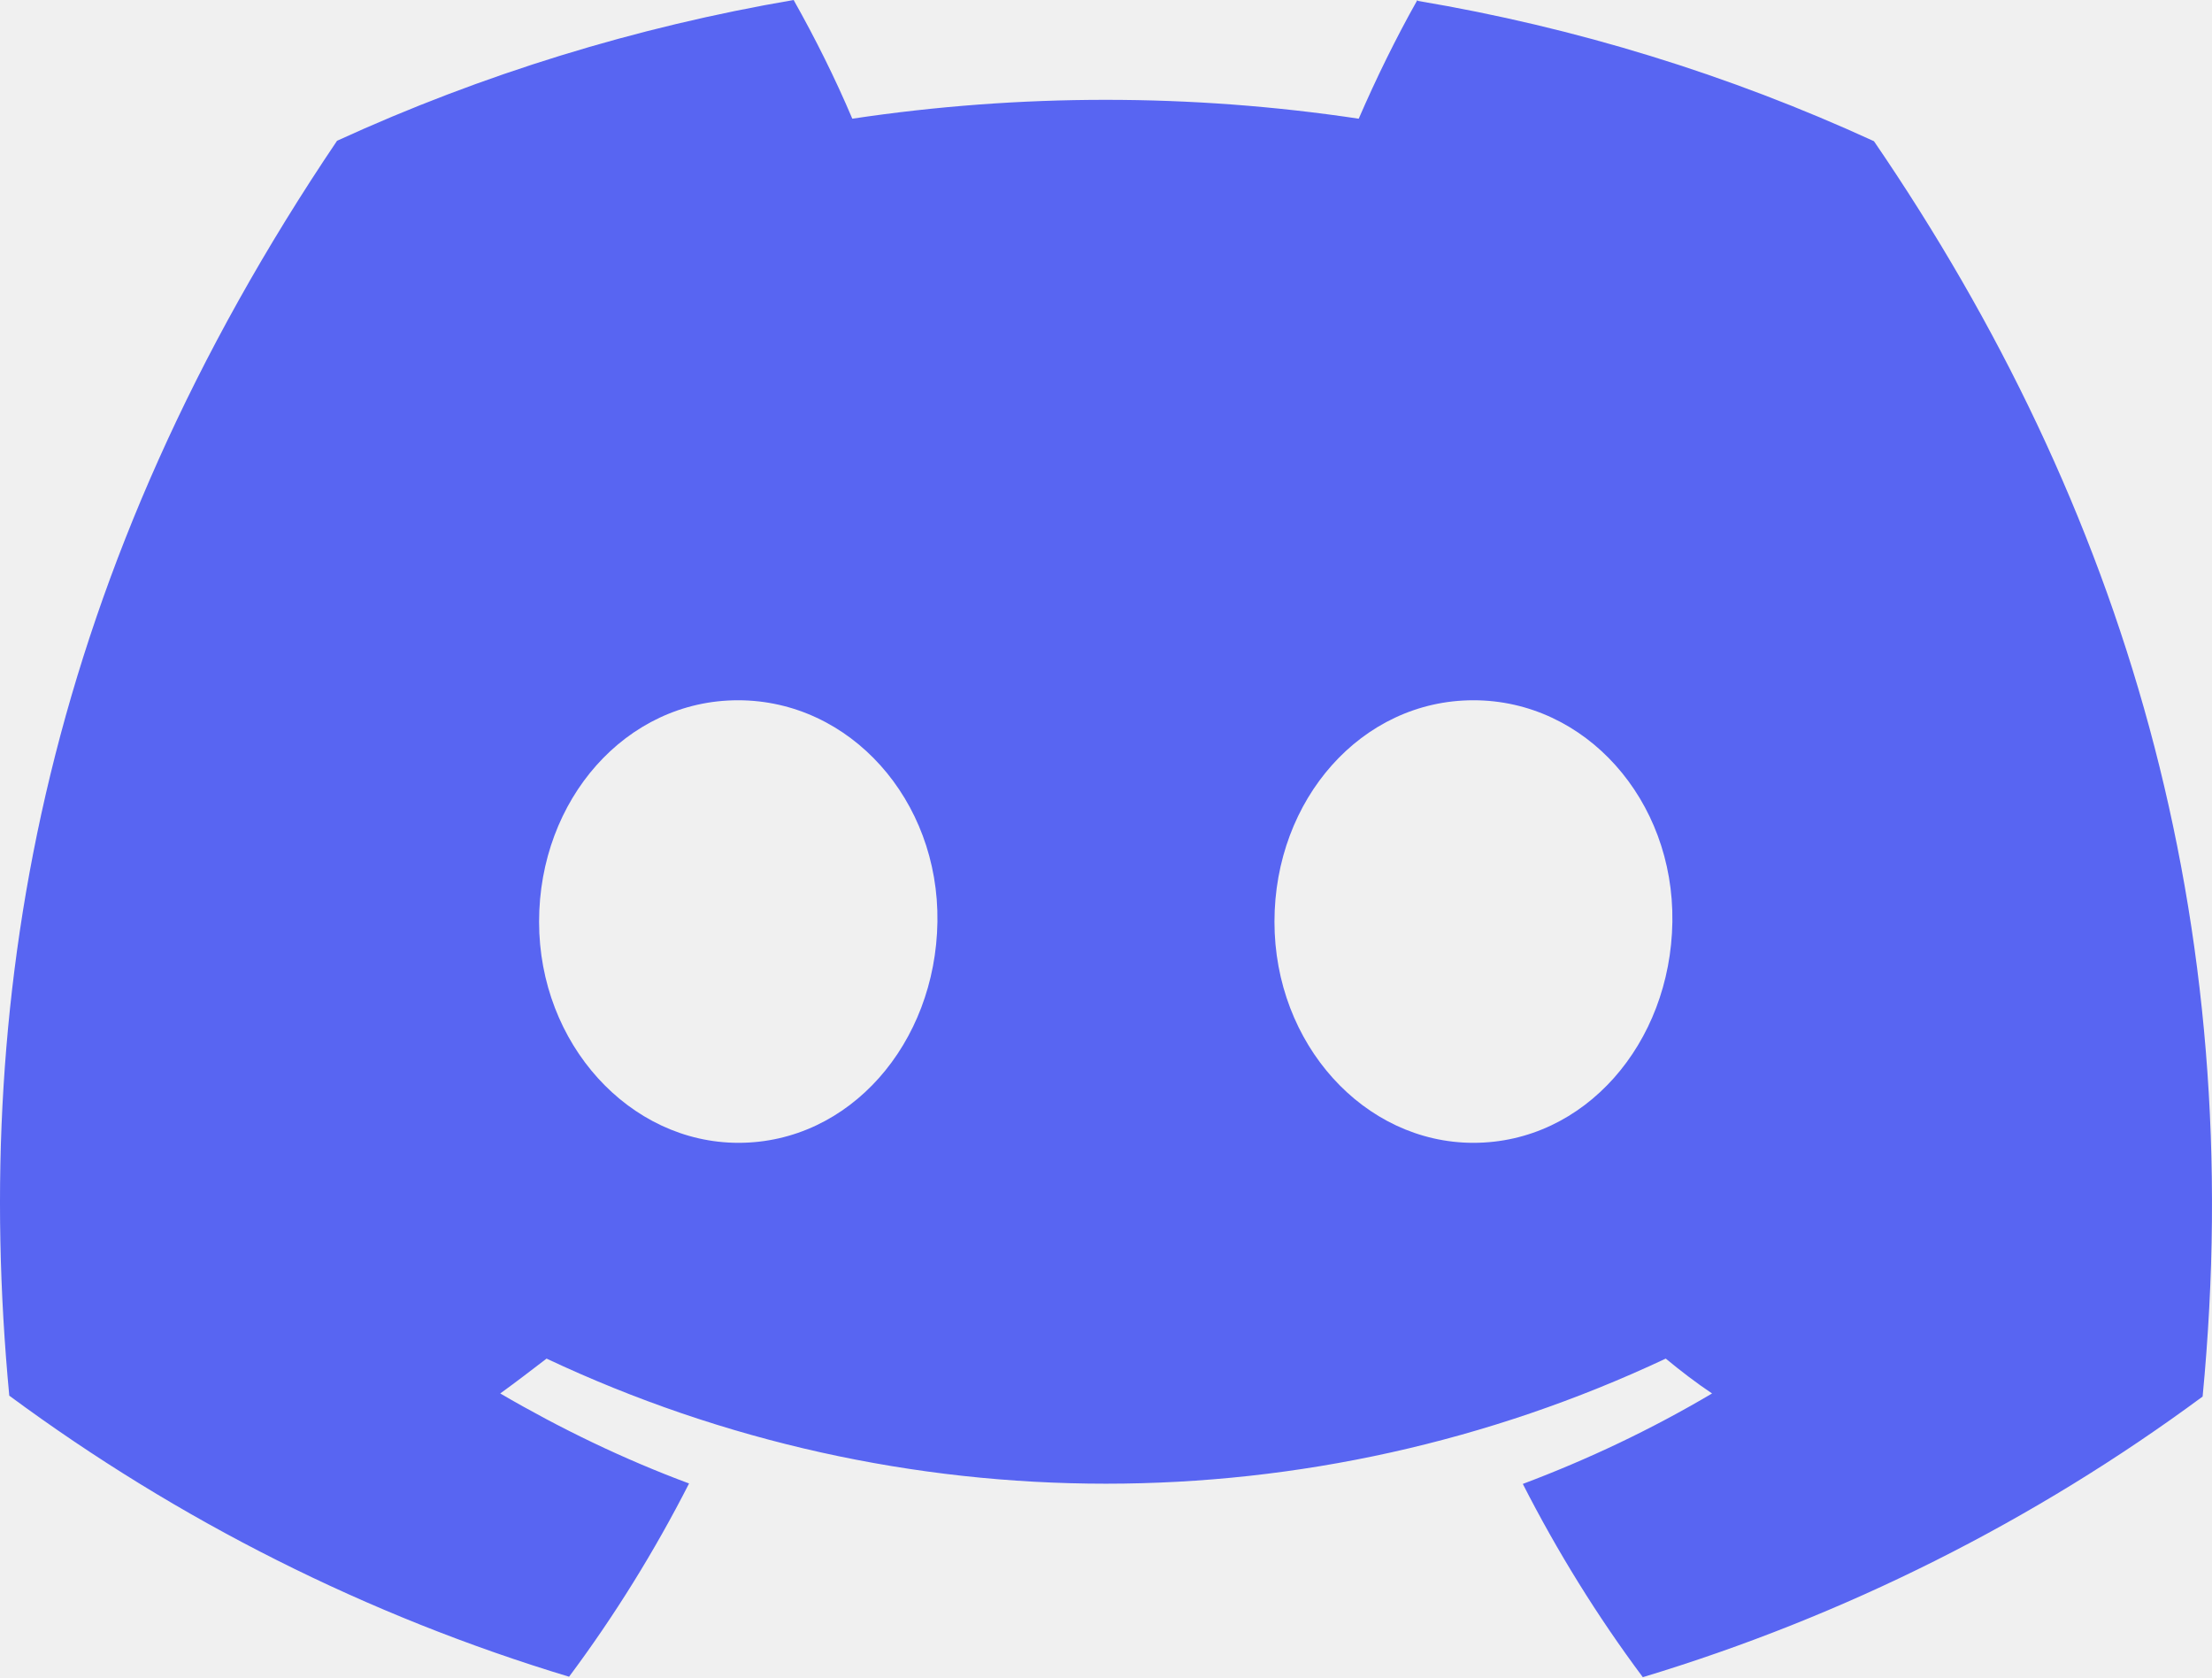
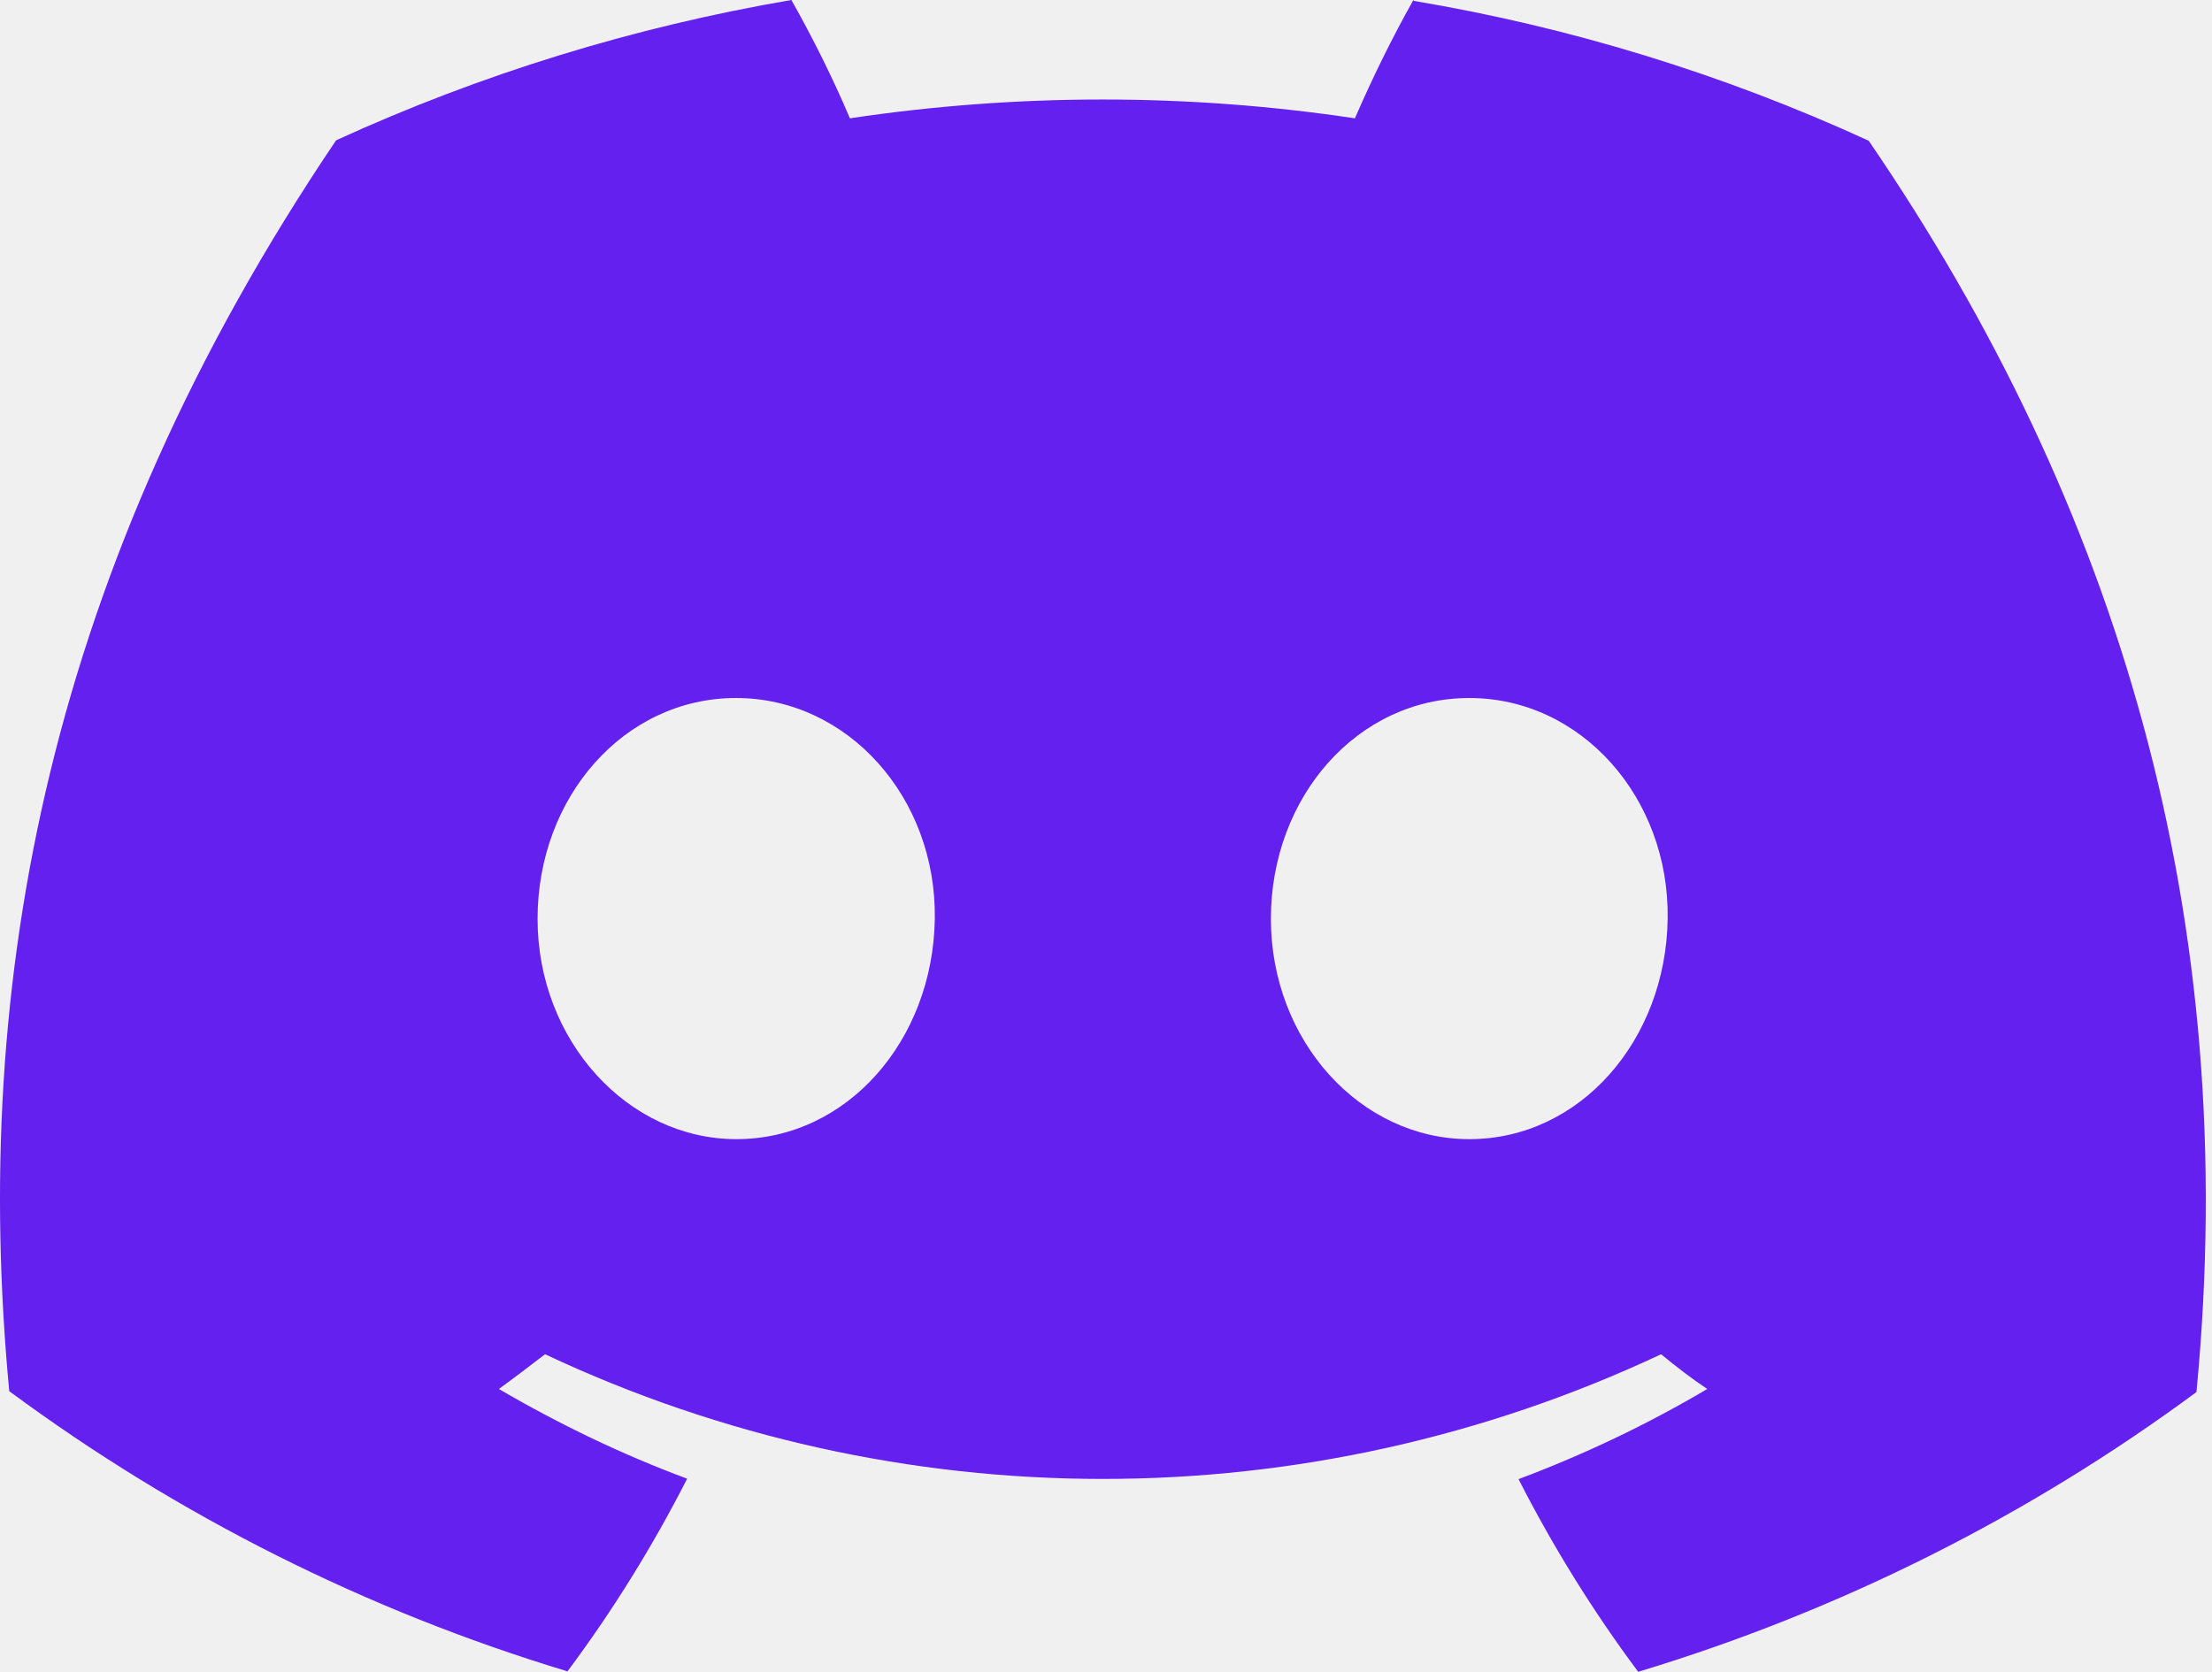
- <svg xmlns="http://www.w3.org/2000/svg" id="Discord-Logo" viewBox="0 0 126.644 96">
+ <svg xmlns="http://www.w3.org/2000/svg" width="127" height="96" viewBox="0 0 127 96" fill="none">
+   <g clip-path="url(#clip0_20_79)">
+     <path d="M81.15 0C79.912 2.197 78.801 4.47 77.791 6.794C68.193 5.354 58.419 5.354 48.796 6.794C47.811 4.47 46.675 2.197 45.437 0C36.421 1.541 27.631 4.243 19.297 8.057C2.779 32.53 -1.691 56.373 0.531 79.886C10.204 87.034 21.04 92.489 32.582 95.975C35.183 92.489 37.481 88.777 39.452 84.912C35.714 83.523 32.102 81.781 28.642 79.76C29.551 79.103 30.435 78.421 31.294 77.765C51.575 87.312 75.063 87.312 95.369 77.765C96.228 78.472 97.112 79.154 98.021 79.76C94.561 81.806 90.95 83.523 87.186 84.938C89.156 88.802 91.455 92.515 94.056 96C105.598 92.515 116.433 87.084 126.107 79.937C128.733 52.66 121.611 29.02 107.29 8.082C98.981 4.268 90.192 1.566 81.175 0.051L81.15 0ZM42.28 65.414C36.042 65.414 30.864 59.757 30.864 52.761C30.864 45.765 35.84 40.082 42.255 40.082C48.67 40.082 53.772 45.79 53.671 52.761C53.57 59.732 48.645 65.414 42.28 65.414ZM84.358 65.414C78.094 65.414 72.967 59.757 72.967 52.761C72.967 45.765 77.942 40.082 84.358 40.082C90.773 40.082 95.849 45.79 95.748 52.761C95.647 59.732 90.722 65.414 84.358 65.414Z" fill="#6320EE" />
+   </g>
  <defs>
-     <style>.cls-1{fill:#5865f2;}</style>
+     <clipPath id="clip0_20_79">
+       <rect width="126.644" height="96" fill="white" />
+     </clipPath>
  </defs>
-   <path id="Discord-Symbol-Blurple" class="cls-1" d="M81.15,0c-1.238,2.197-2.349,4.47-3.359,6.794-9.598-1.44-19.372-1.44-28.994,0-.985-2.324-2.122-4.597-3.359-6.794-9.017,1.541-17.806,4.243-26.14,8.057C2.779,32.53-1.691,56.373.531,79.886c9.673,7.148,20.508,12.603,32.05,16.088,2.601-3.485,4.9-7.198,6.87-11.062-3.738-1.389-7.35-3.132-10.81-5.152.909-.657,1.793-1.339,2.652-1.995,20.281,9.547,43.77,9.547,64.076,0,.859.707,1.743,1.389,2.652,1.995-3.46,2.046-7.072,3.763-10.835,5.178,1.97,3.864,4.268,7.577,6.87,11.062,11.542-3.485,22.377-8.916,32.051-16.063,2.626-27.277-4.496-50.917-18.817-71.855C98.981,4.268,90.192,1.566,81.175.051l-.025-.051ZM42.28,65.414c-6.238,0-11.416-5.657-11.416-12.653s4.976-12.679,11.391-12.679,11.517,5.708,11.416,12.679c-.101,6.971-5.026,12.653-11.391,12.653ZM84.358,65.414c-6.264,0-11.391-5.657-11.391-12.653s4.976-12.679,11.391-12.679,11.492,5.708,11.391,12.679c-.101,6.971-5.026,12.653-11.391,12.653Z" />
</svg>
